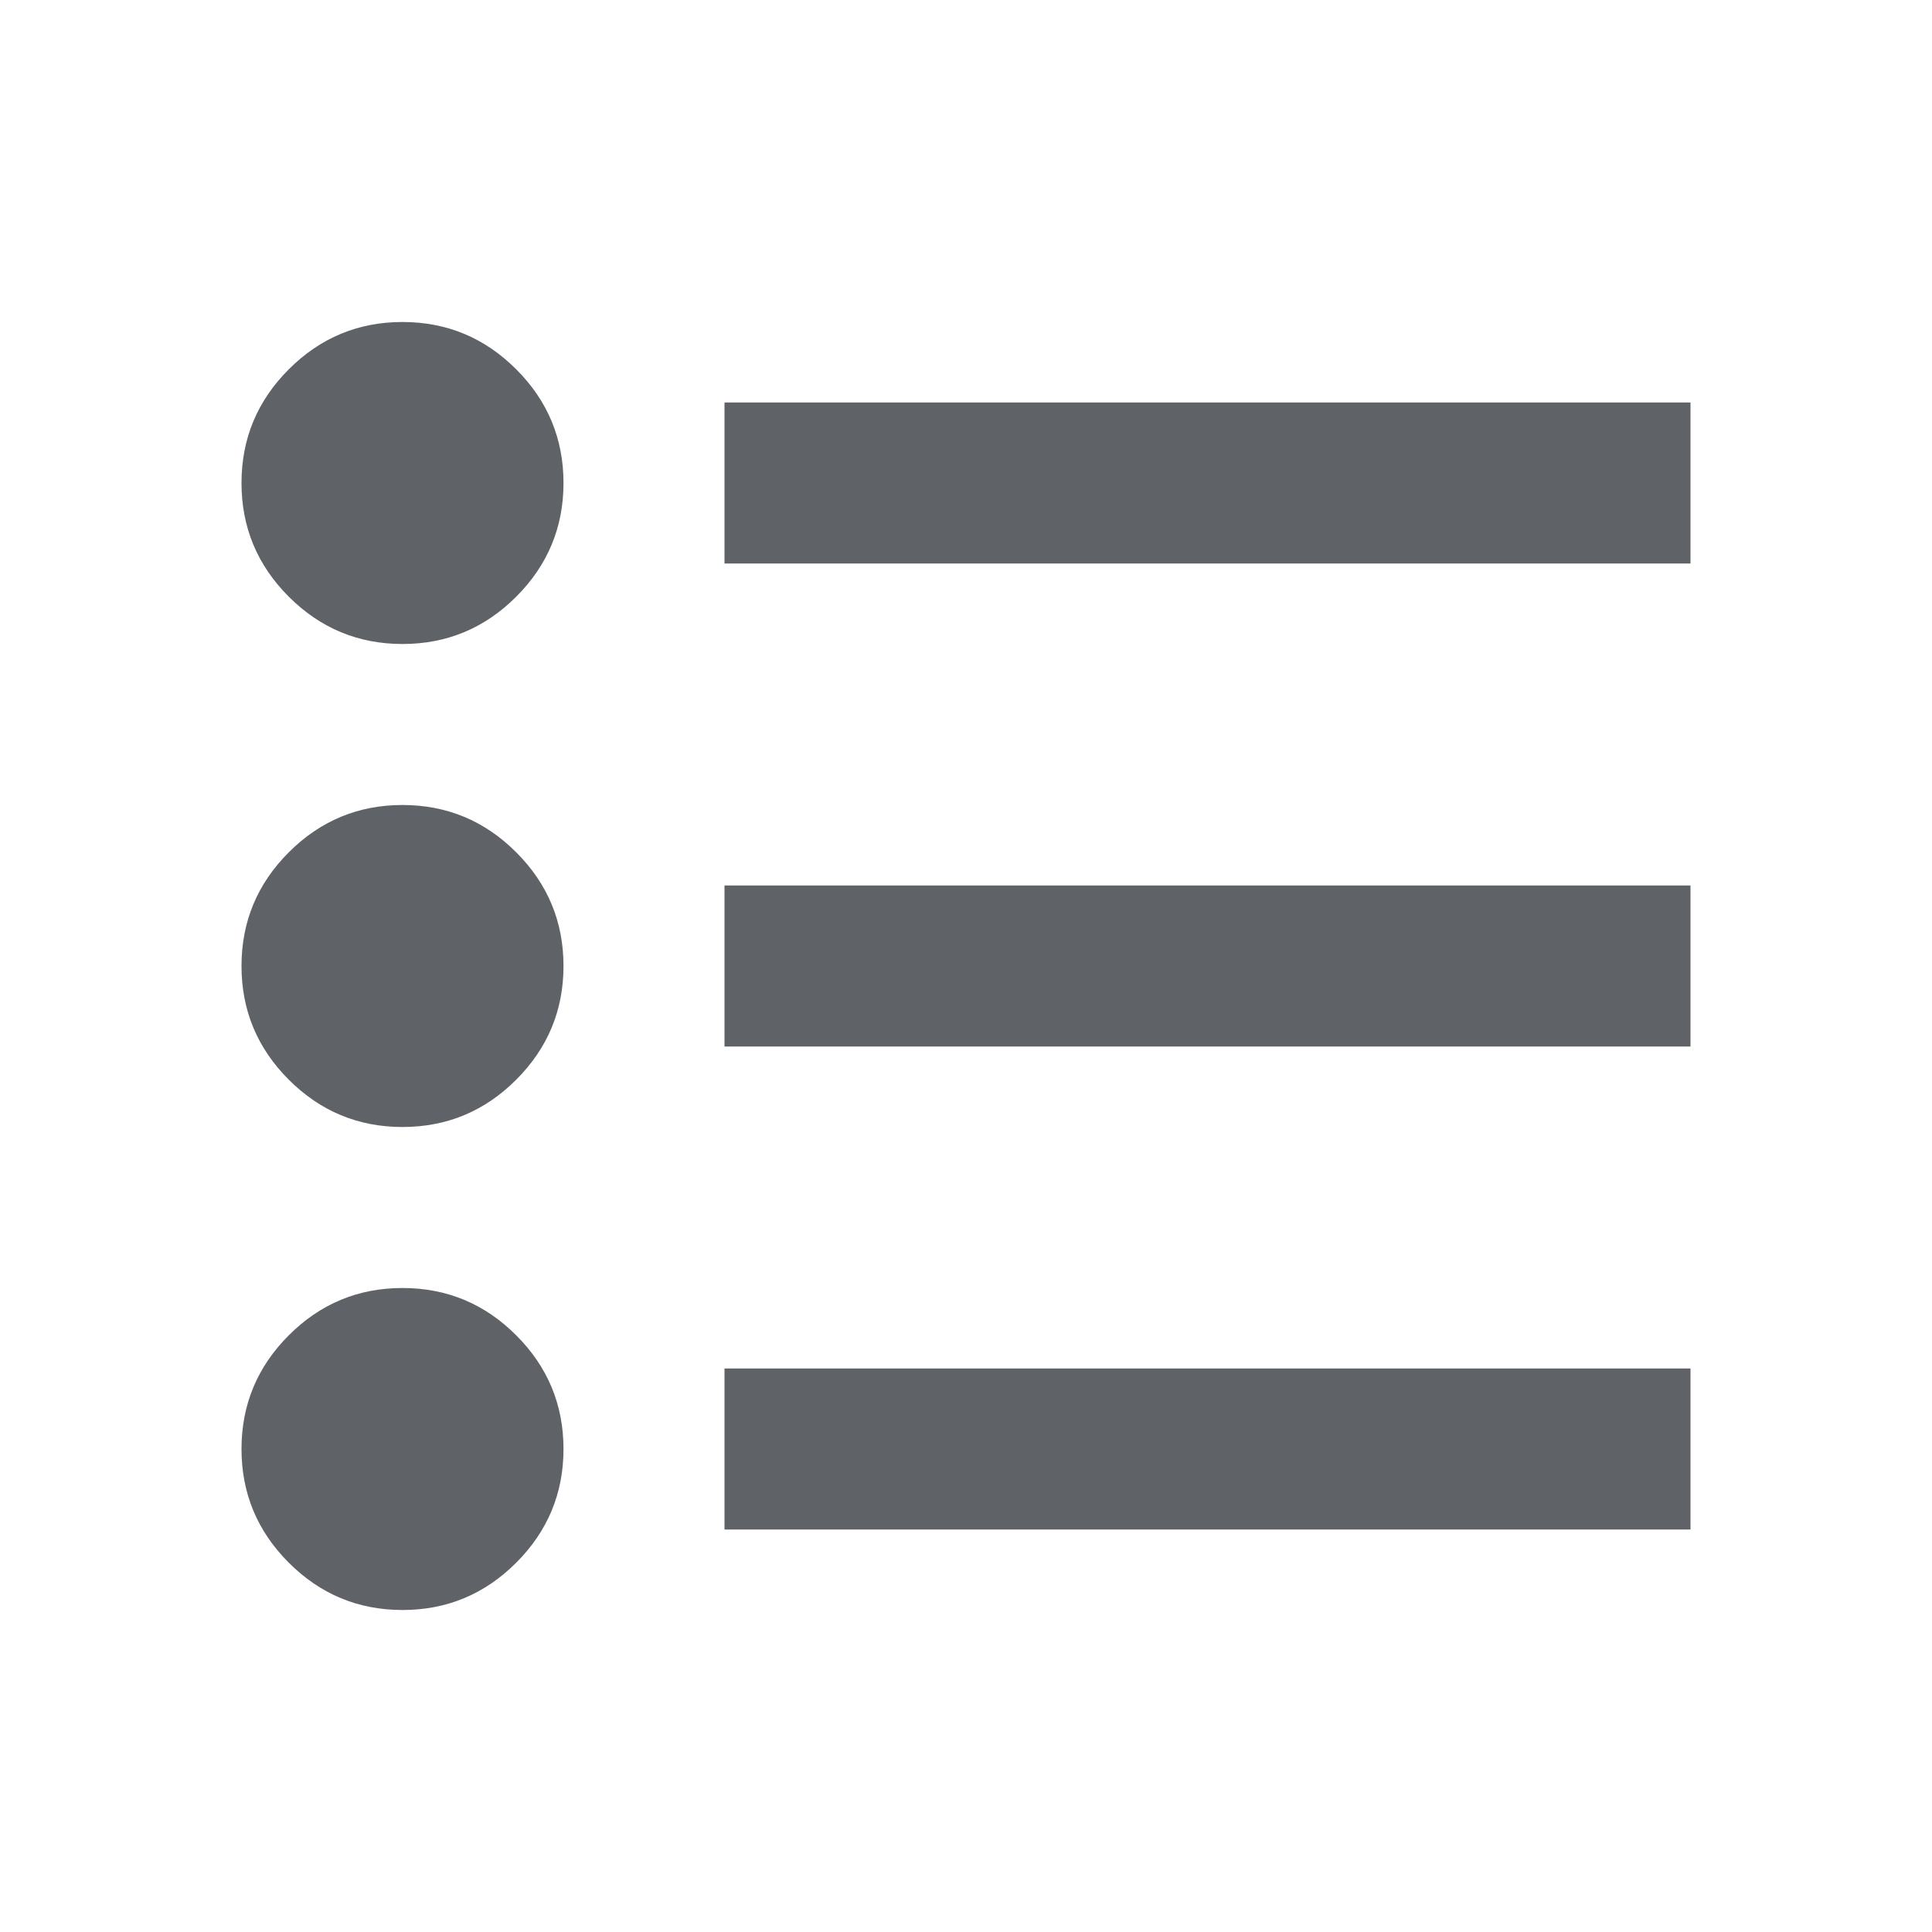
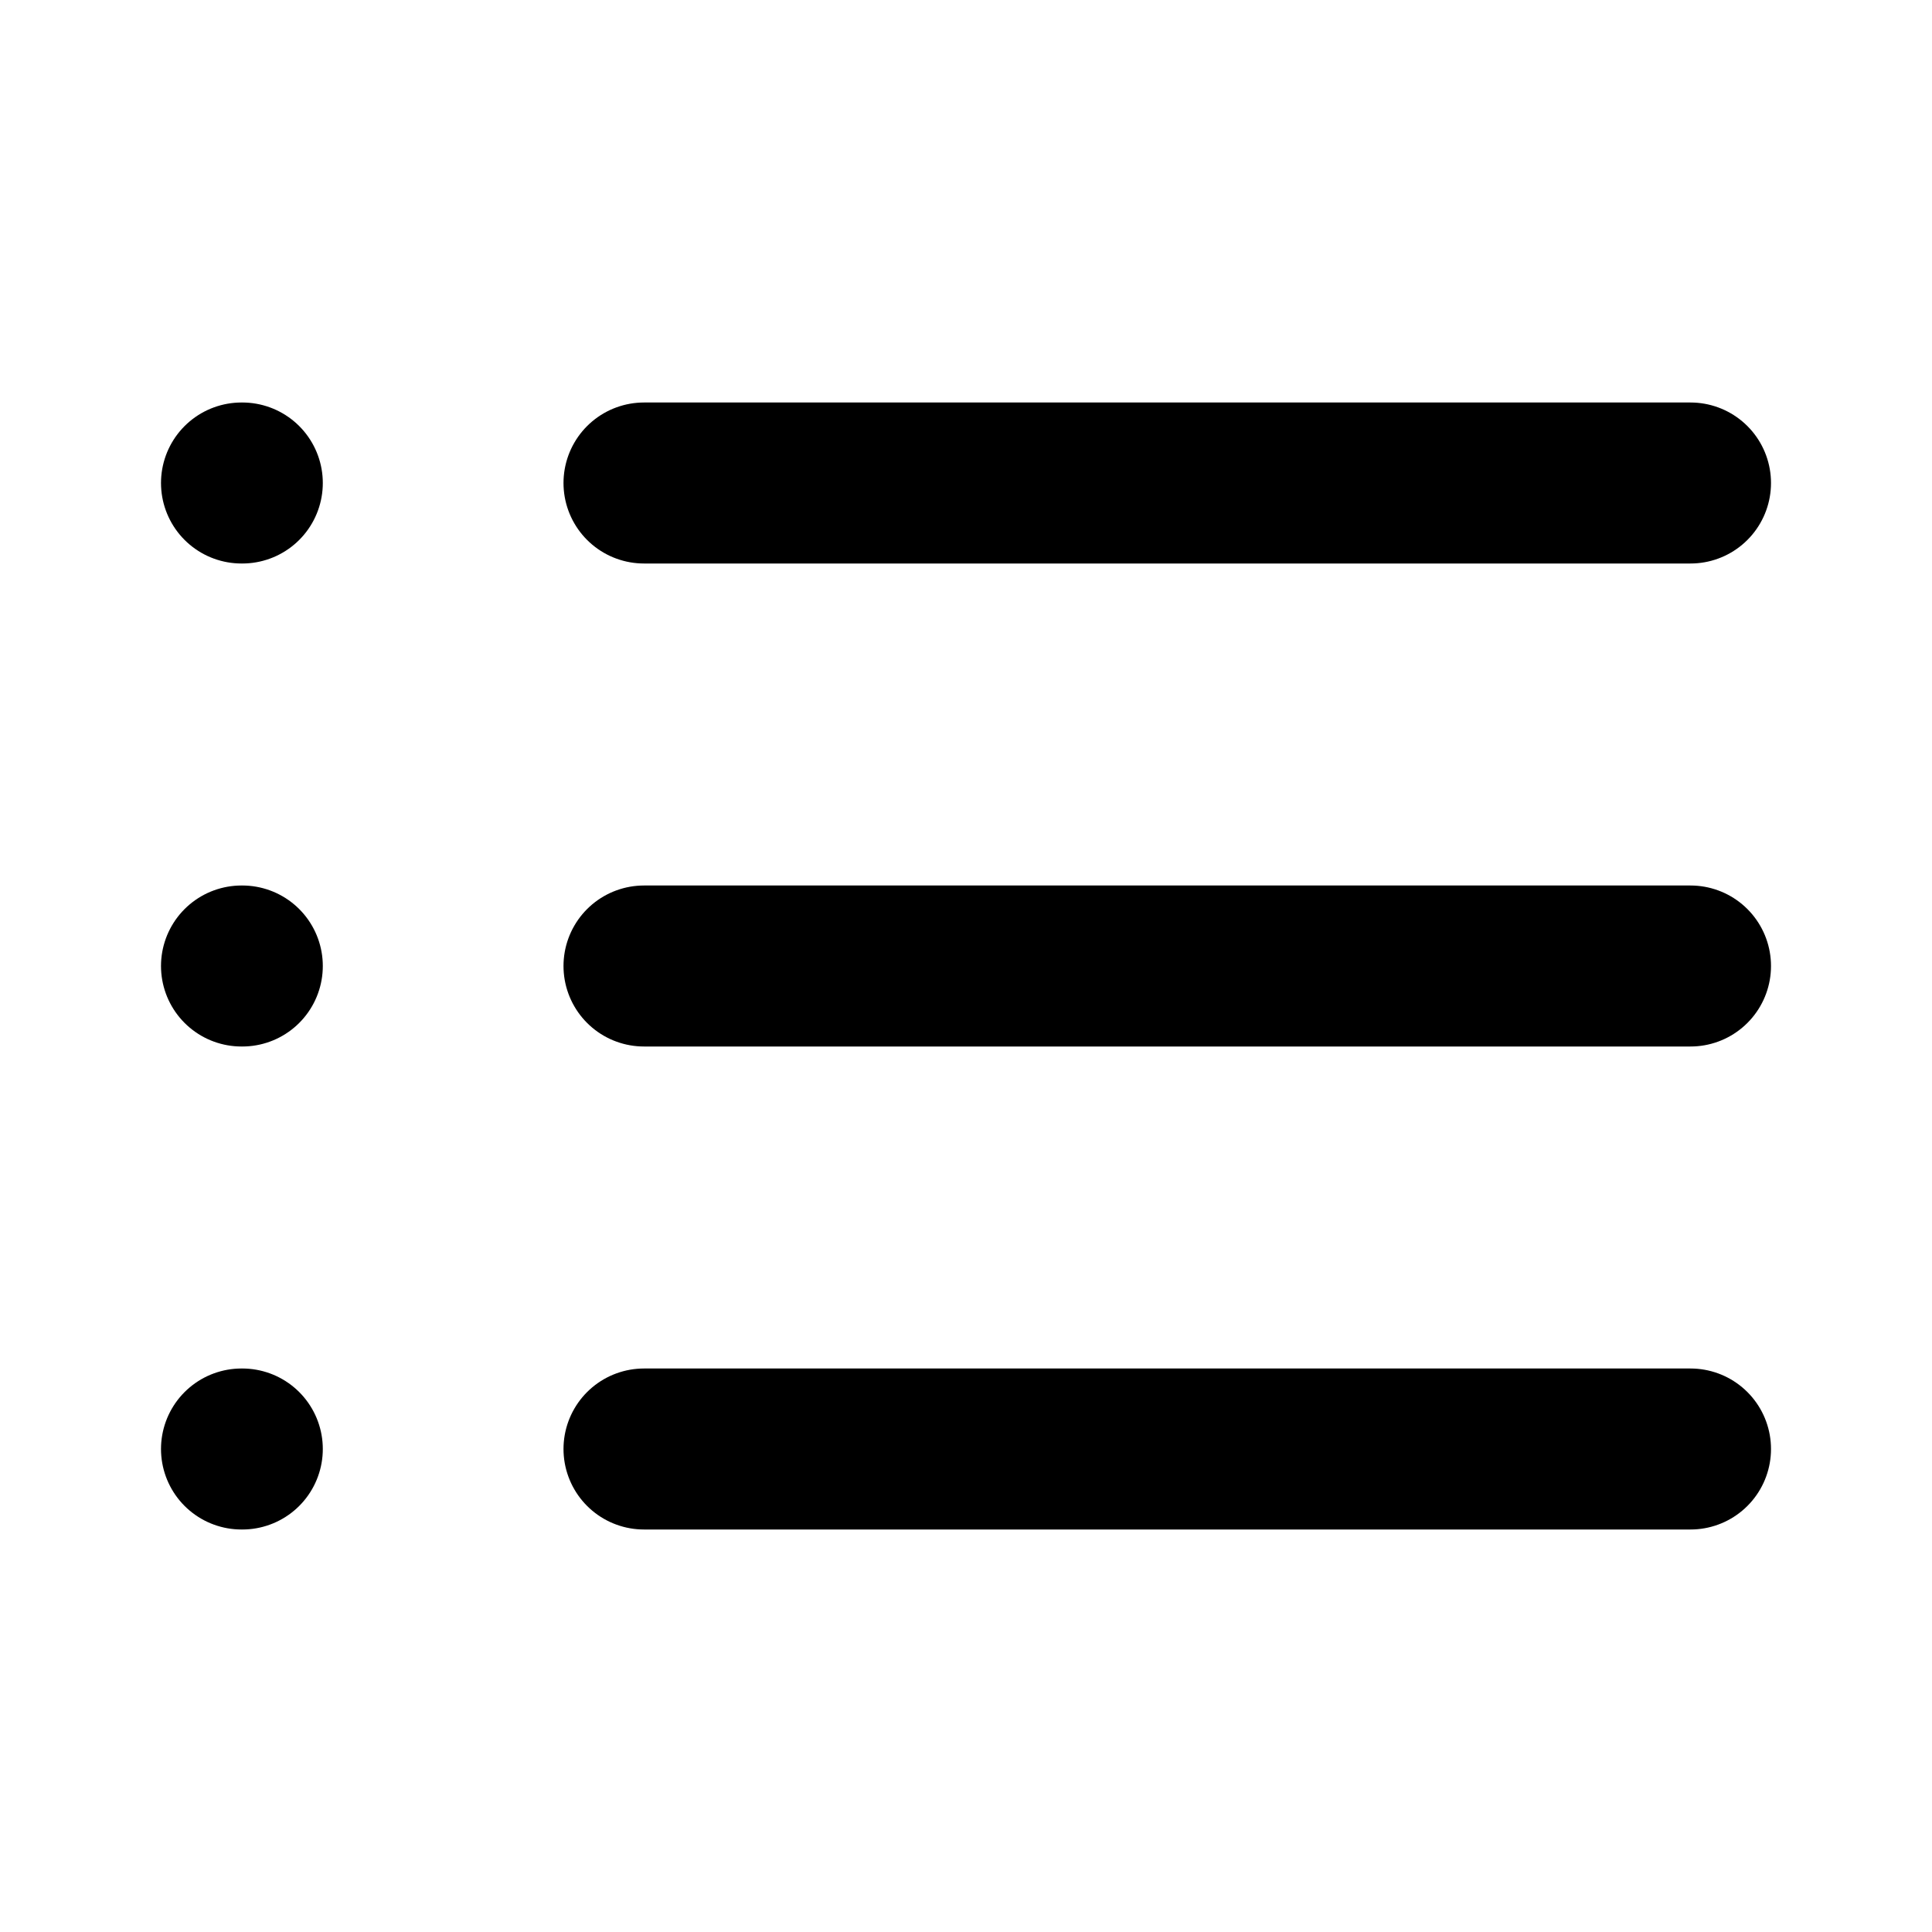
- <svg xmlns="http://www.w3.org/2000/svg" height="24px" viewBox="0 -960 960 960" width="24px" fill="#5f6368">
-   <path d="M360-200v-80h480v80H360Zm0-240v-80h480v80H360Zm0-240v-80h480v80H360ZM200-160q-33 0-56.5-23.5T120-240q0-33 23.5-56.5T200-320q33 0 56.5 23.5T280-240q0 33-23.5 56.5T200-160Zm0-240q-33 0-56.5-23.5T120-480q0-33 23.5-56.5T200-560q33 0 56.5 23.5T280-480q0 33-23.5 56.5T200-400Zm0-240q-33 0-56.5-23.5T120-720q0-33 23.5-56.5T200-800q33 0 56.5 23.5T280-720q0 33-23.5 56.5T200-640Z" />
+ <svg xmlns="http://www.w3.org/2000/svg" width="24pt" height="24pt" viewBox="0 0 24 24" fill="none" stroke="currentColor" stroke-width="2" stroke-linecap="round" stroke-linejoin="round" class="lucide lucide-list">
+   <path d="M3 12h.01" />
+   <path d="M3 18h.01" />
+   <path d="M3 6h.01" />
+   <path d="M8 12h13" />
+   <path d="M8 18h13" />
+   <path d="M8 6h13" />
</svg>
